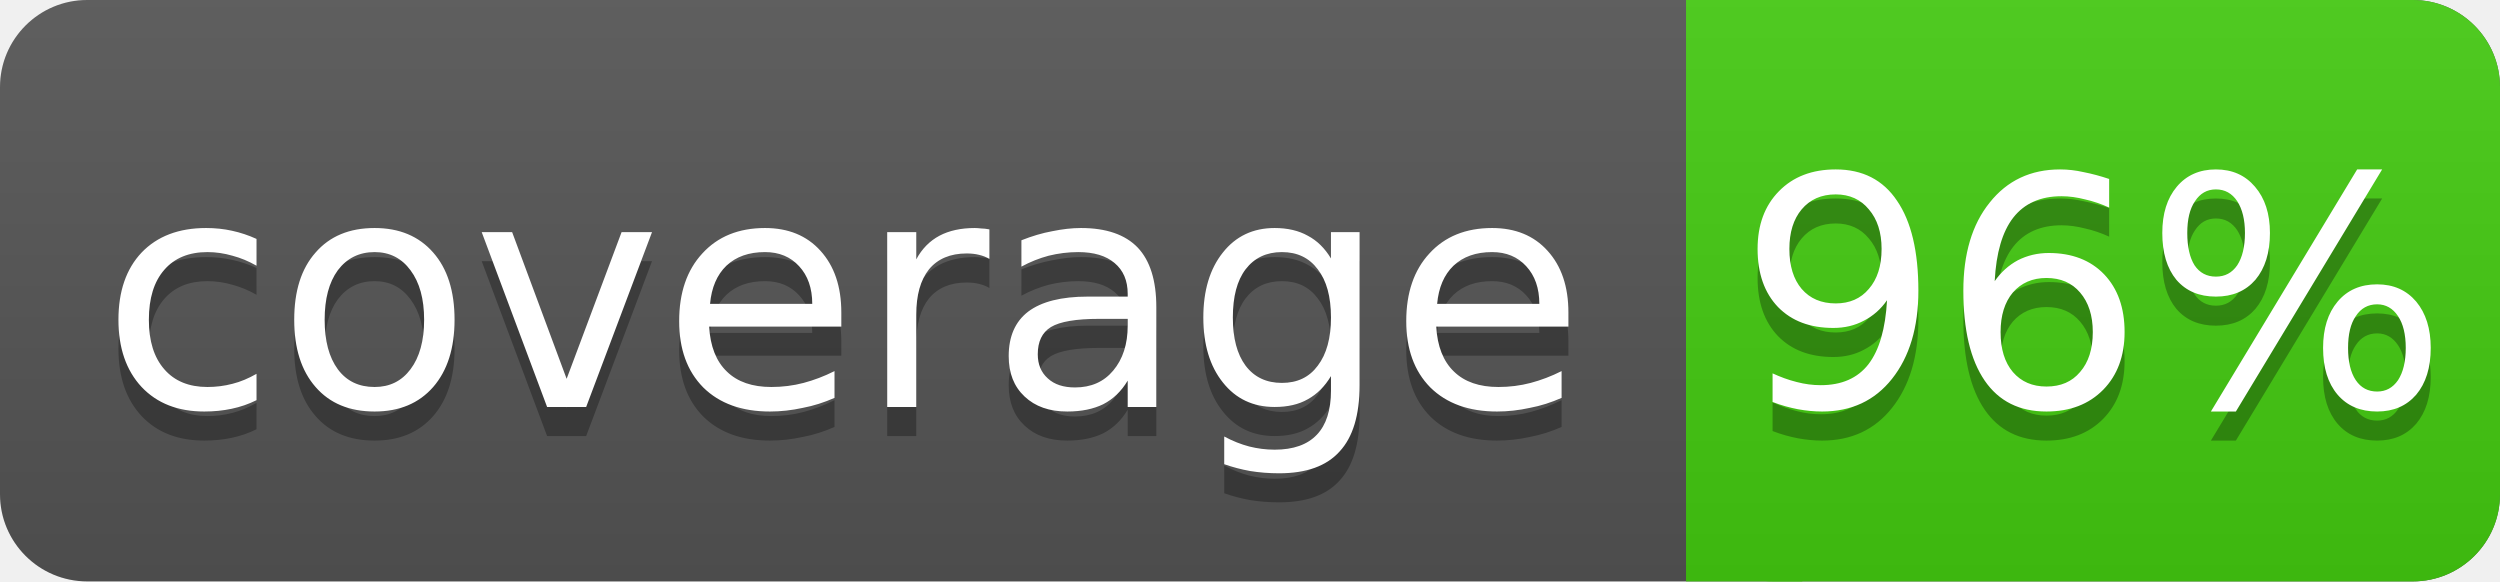
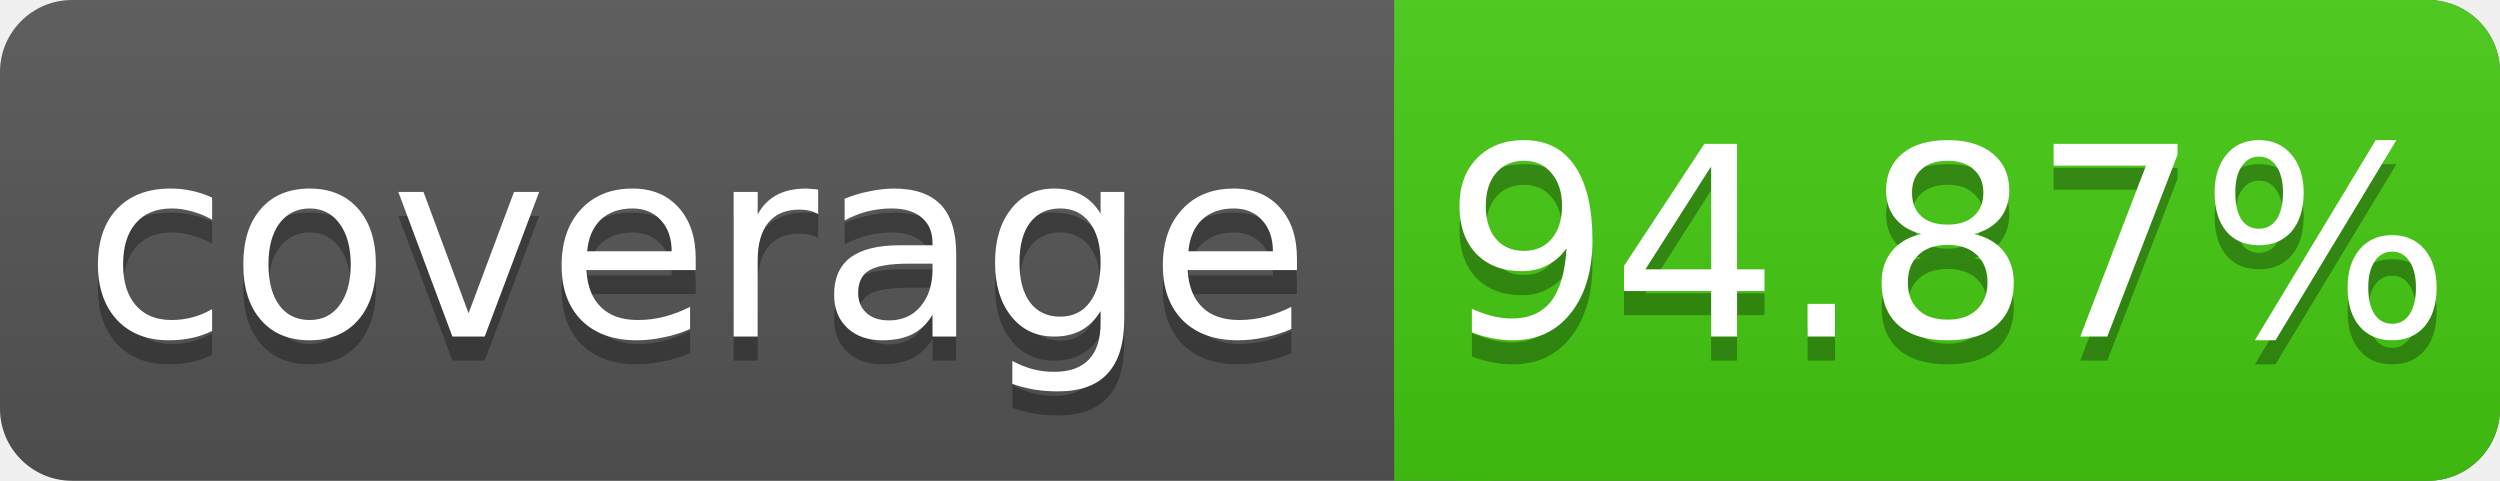
- <svg xmlns="http://www.w3.org/2000/svg" width="86" height="20">
+ <svg xmlns="http://www.w3.org/2000/svg" width="104" height="20">
  <linearGradient id="s" x2="0" y2="100%">
    <stop offset="0" stop-color="#bbb" stop-opacity=".1" />
    <stop offset="1" stop-opacity=".1" />
  </linearGradient>
-   <rect rx="3" width="86" height="20" fill="#555" />
-   <rect rx="3" x="58" width="28" height="20" fill="#4c1" />
+   <rect rx="3" width="104" height="20" fill="#555" />
+   <rect rx="3" x="58" width="46" height="20" fill="#4c1" />
  <rect x="58" width="4" height="20" fill="#4c1" />
-   <rect rx="3" width="86" height="20" fill="url(#s)" />
+   <rect rx="3" width="104" height="20" fill="url(#s)" />
  <g fill="#fff" text-anchor="middle" font-family="DejaVu Sans,Verdana,Geneva,sans-serif" font-size="11">
    <text x="29" y="15" fill="#010101" fill-opacity=".3">coverage</text>
    <text x="29" y="14">coverage</text>
-     <text x="72" y="15" fill="#010101" fill-opacity=".3">96%</text>
-     <text x="72" y="14">96%</text>
+     <text x="81" y="15" fill="#010101" fill-opacity=".3">94.87%</text>
+     <text x="81" y="14">94.87%</text>
  </g>
</svg>
